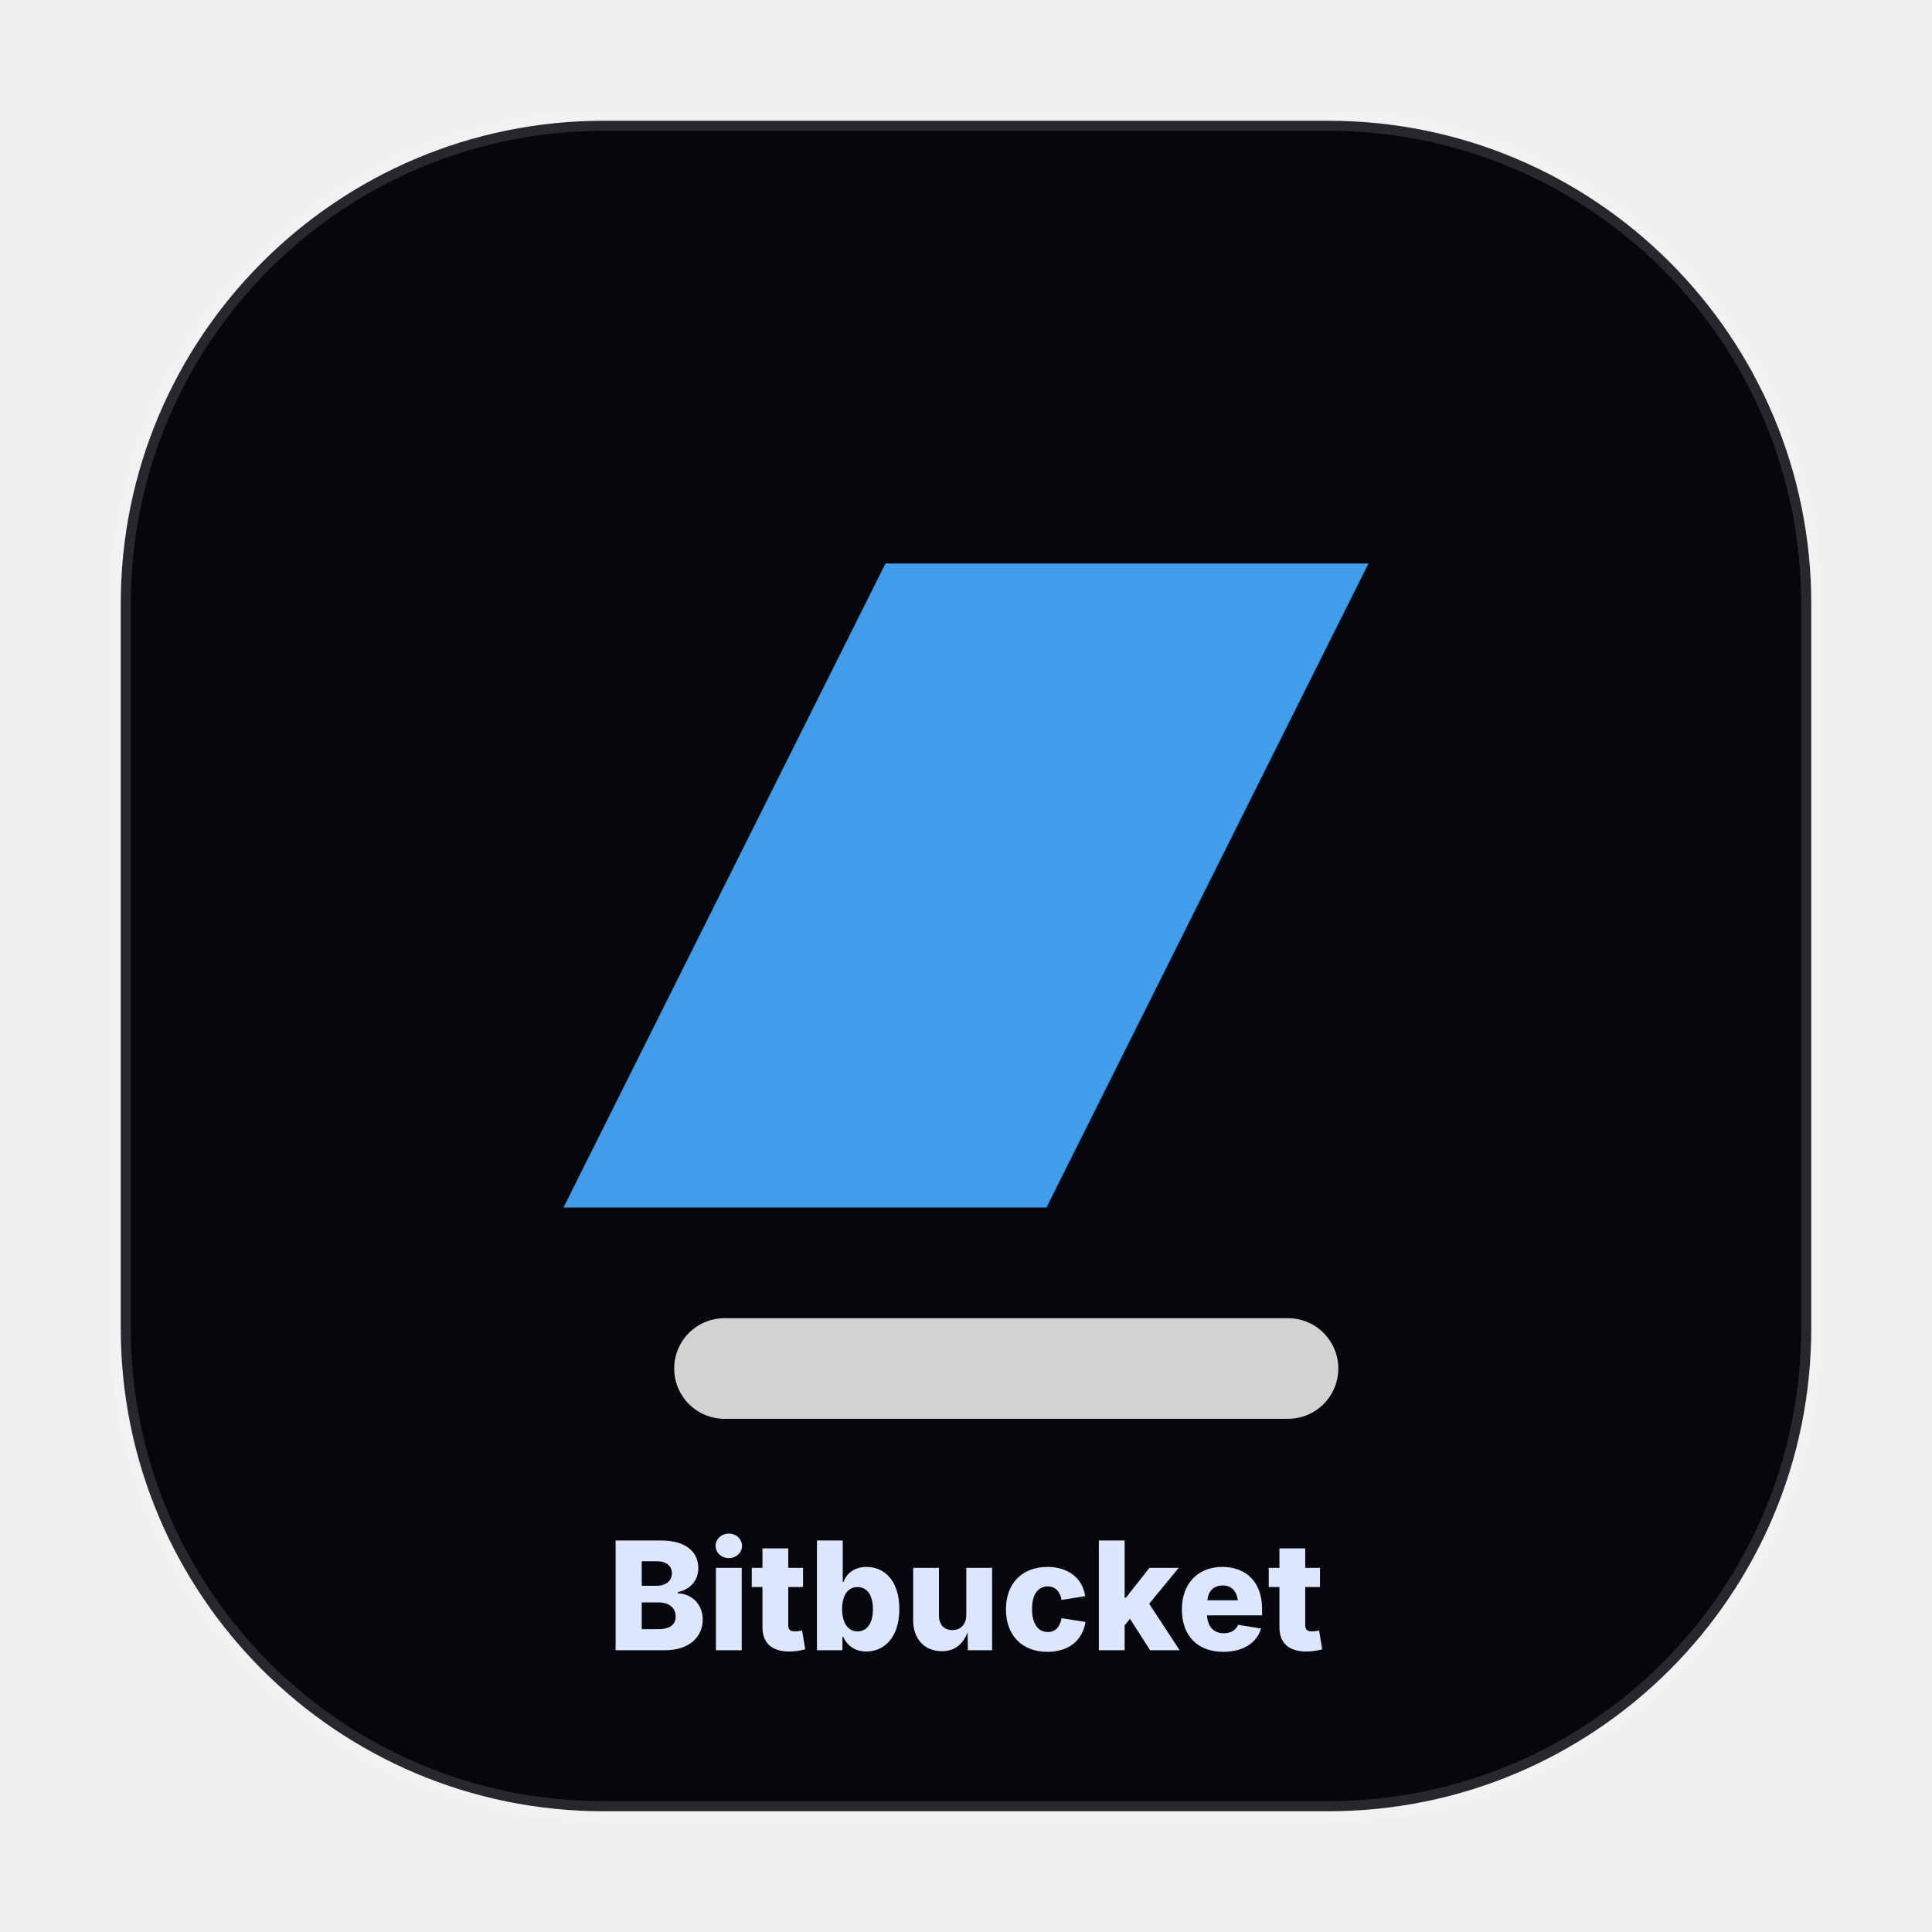
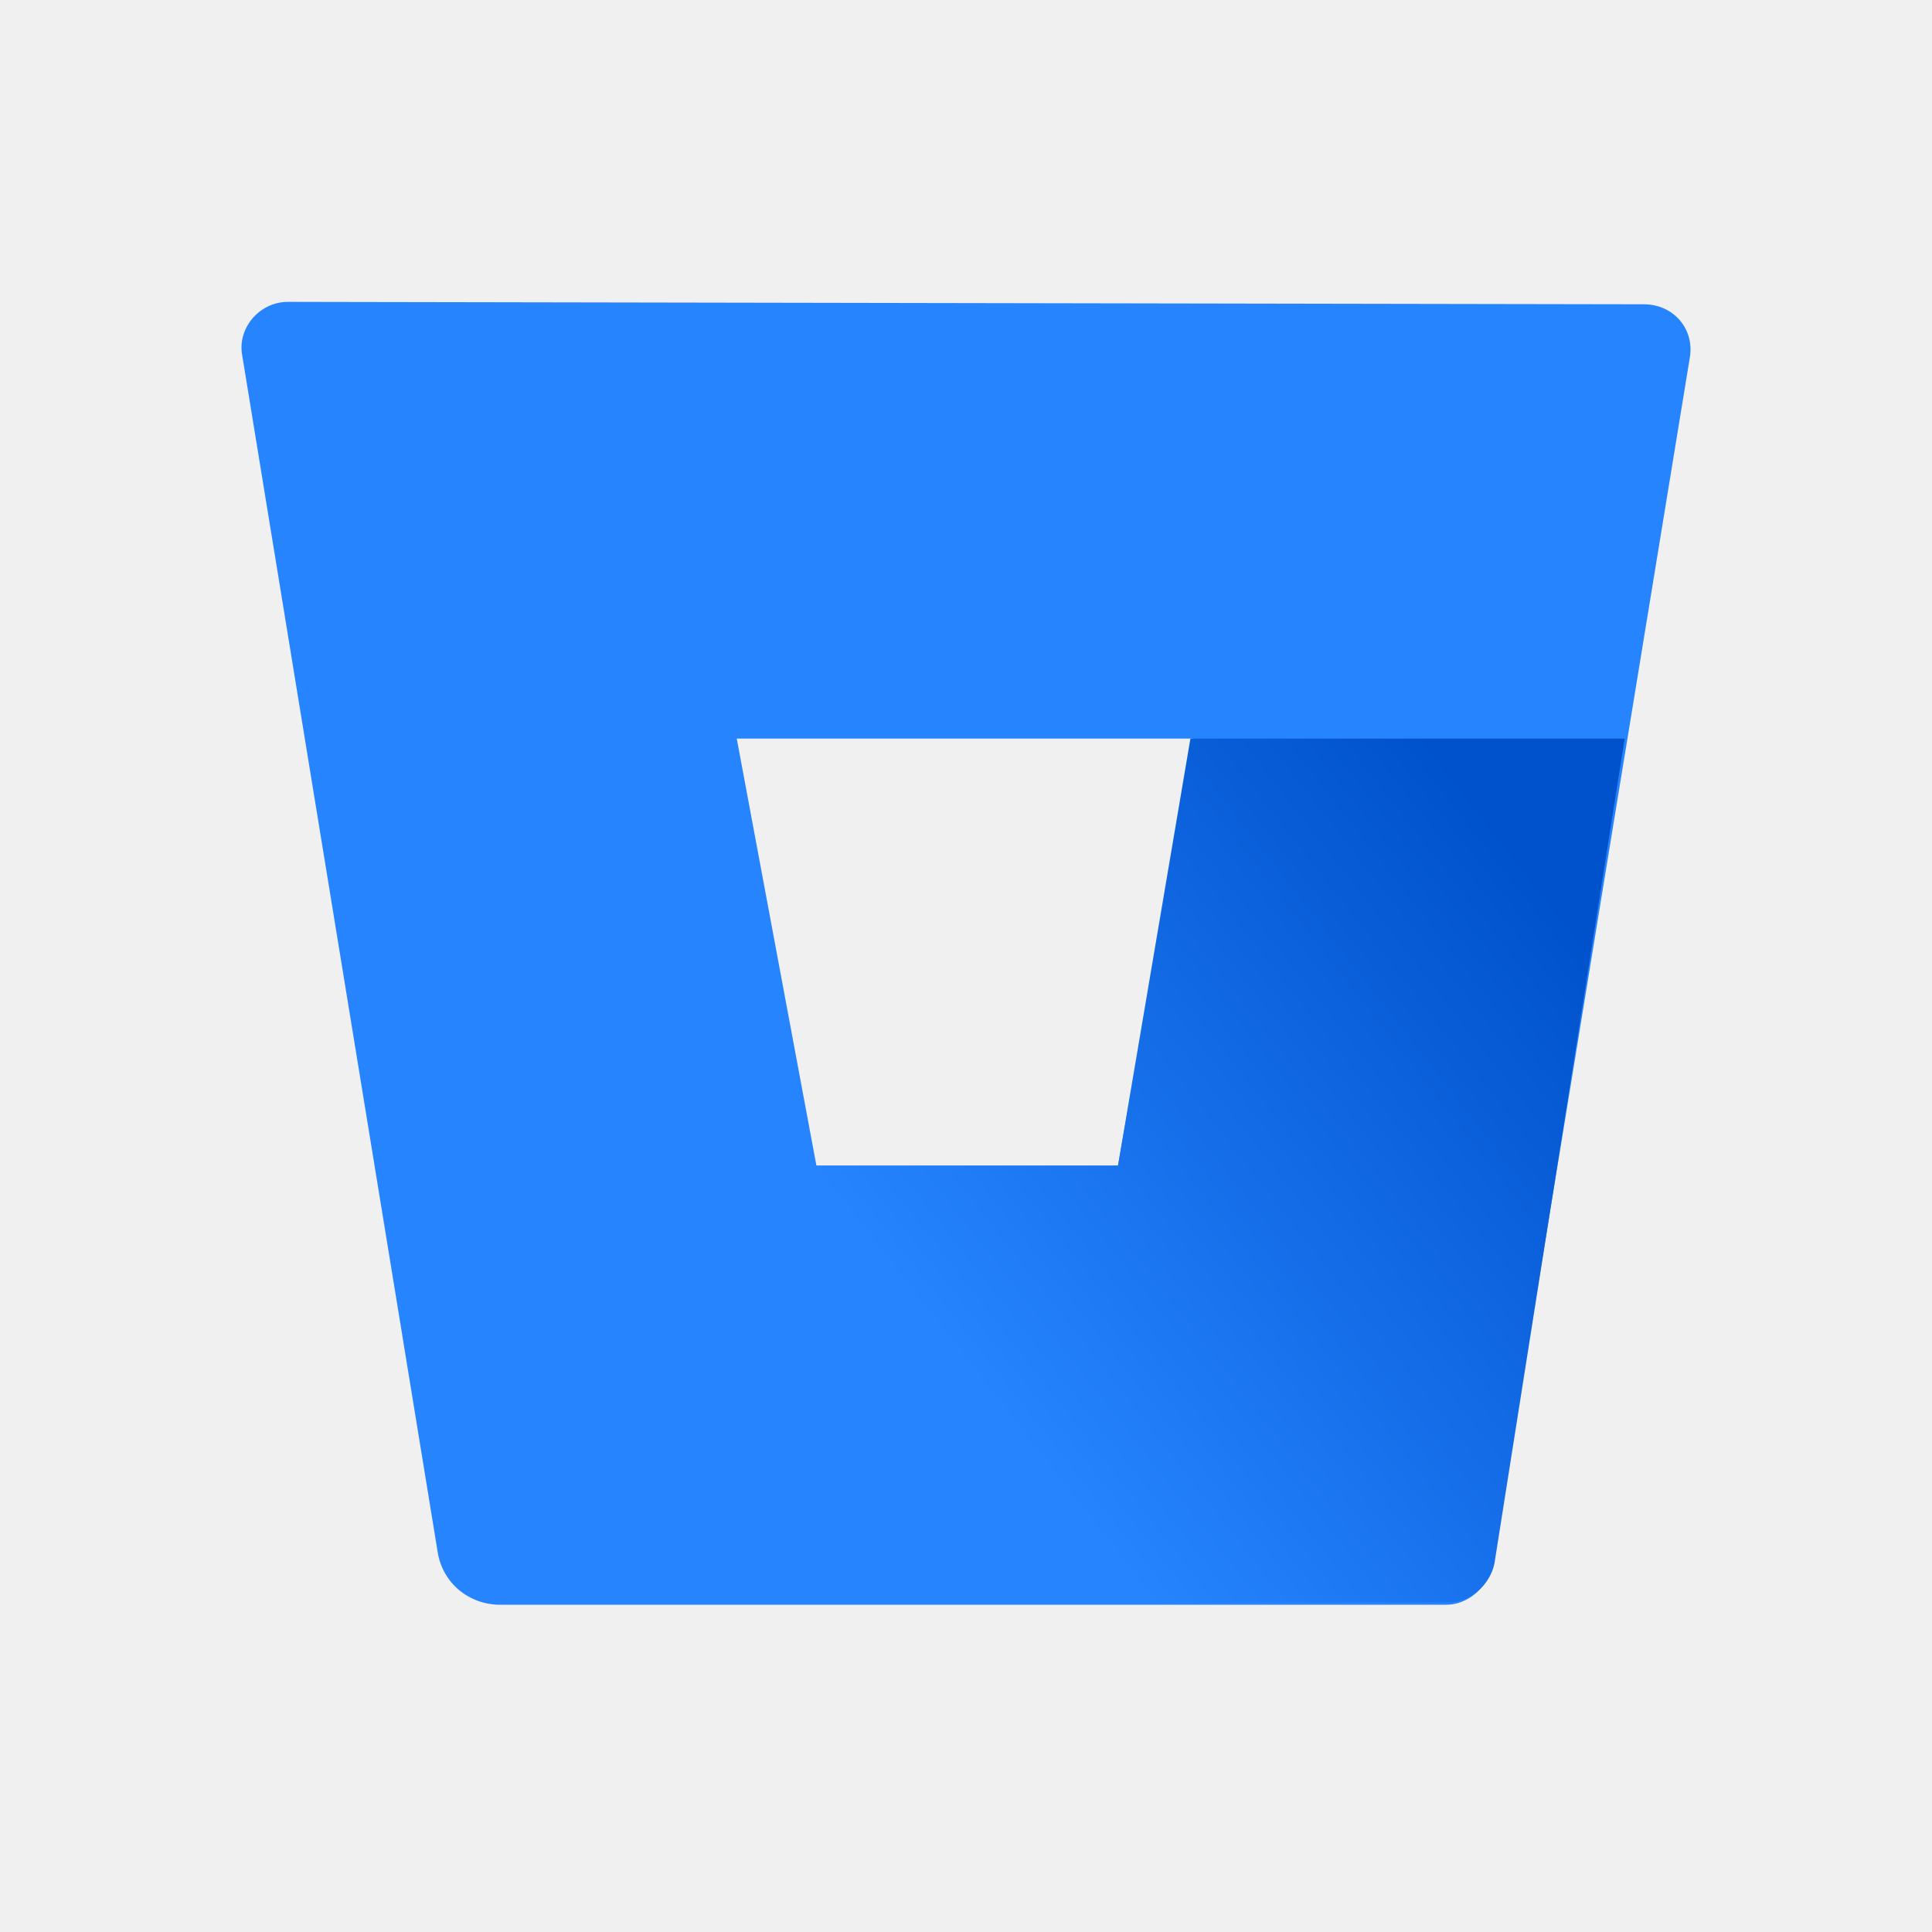
- <svg xmlns="http://www.w3.org/2000/svg" width="96" height="96" viewBox="0 0 96 96" role="img" aria-label="Bitbucket concept icon">
+ <svg xmlns="http://www.w3.org/2000/svg" viewBox="0 0 128 128">
  <defs>
-     <linearGradient id="g" x1="16" y1="14" x2="80" y2="82">
-       <stop stop-color="#42A5F5" />
-       <stop offset=".5" stop-color="#00D4FF" />
-       <stop offset="1" stop-color="#7C3AED" />
+     <linearGradient id="bitbucket-original-a" gradientUnits="userSpaceOnUse" x1="28.593" y1="14.226" x2="16.672" y2="23.532" gradientTransform="scale(4)">
+       <stop offset=".176" stop-color="#0052cc" />
+       <stop offset="1" stop-color="#2684ff" />
    </linearGradient>
  </defs>
-   <rect x="6" y="6" width="84" height="84" rx="24" fill="#05070D" stroke="#FFFFFF22" />
-   <path d="M28 60 44 28h24L52 60H28Z" fill="url(#g)" opacity=".95" />
-   <path d="M36 68h28" stroke="#fff" stroke-opacity=".82" stroke-width="5" stroke-linecap="round" />
-   <text x="48" y="82" text-anchor="middle" font-family="Inter,Arial" font-size="7.5" font-weight="800" fill="#DCE7FF">Bitbucket</text>
+   <path d="M19.082 20c-1.918 0-3.355 1.758-3.039 3.516l12.95 79.289c.32 2.078 2.077 3.515 4.155 3.515h62.66c1.442 0 2.72-1.12 3.04-2.558l13.109-80.086c.316-1.918-1.121-3.516-3.039-3.516zM74.07 77.227H54.09l-5.278-28.293h30.215zm0 0" fill="#2684ff" />
+   <path d="M107.64 48.934H78.868L74.07 77.227H54.09l-23.5 27.972s1.12.961 2.719.961h62.66c1.441 0 2.719-1.12 3.039-2.558zm0 0" fill="url(#bitbucket-original-a)" />
</svg>
